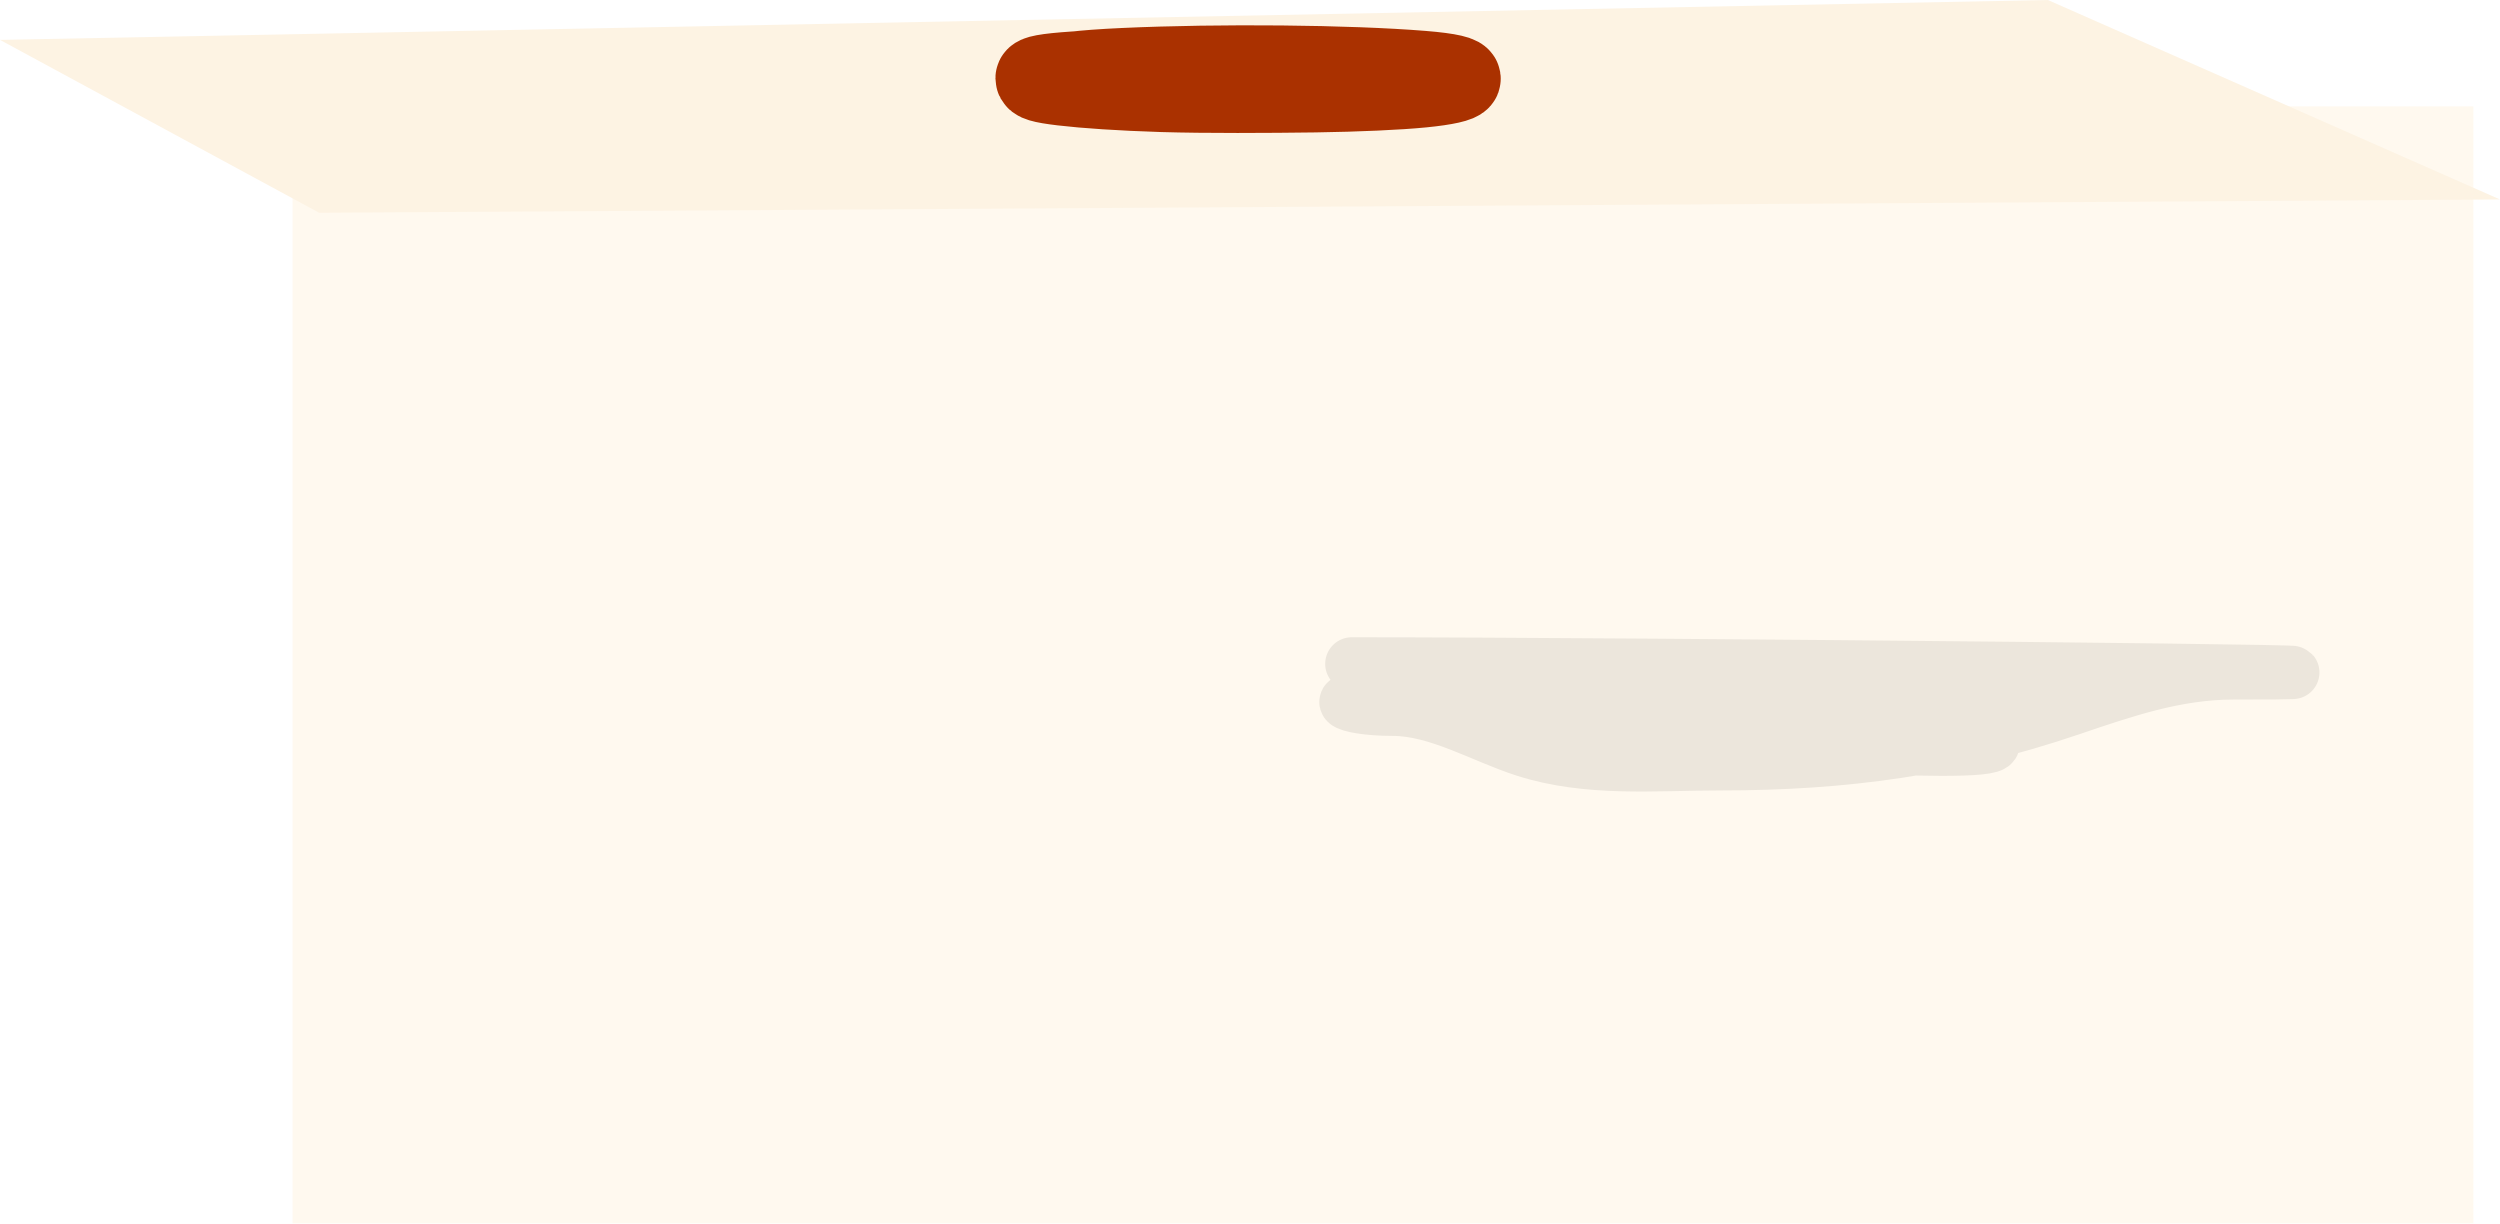
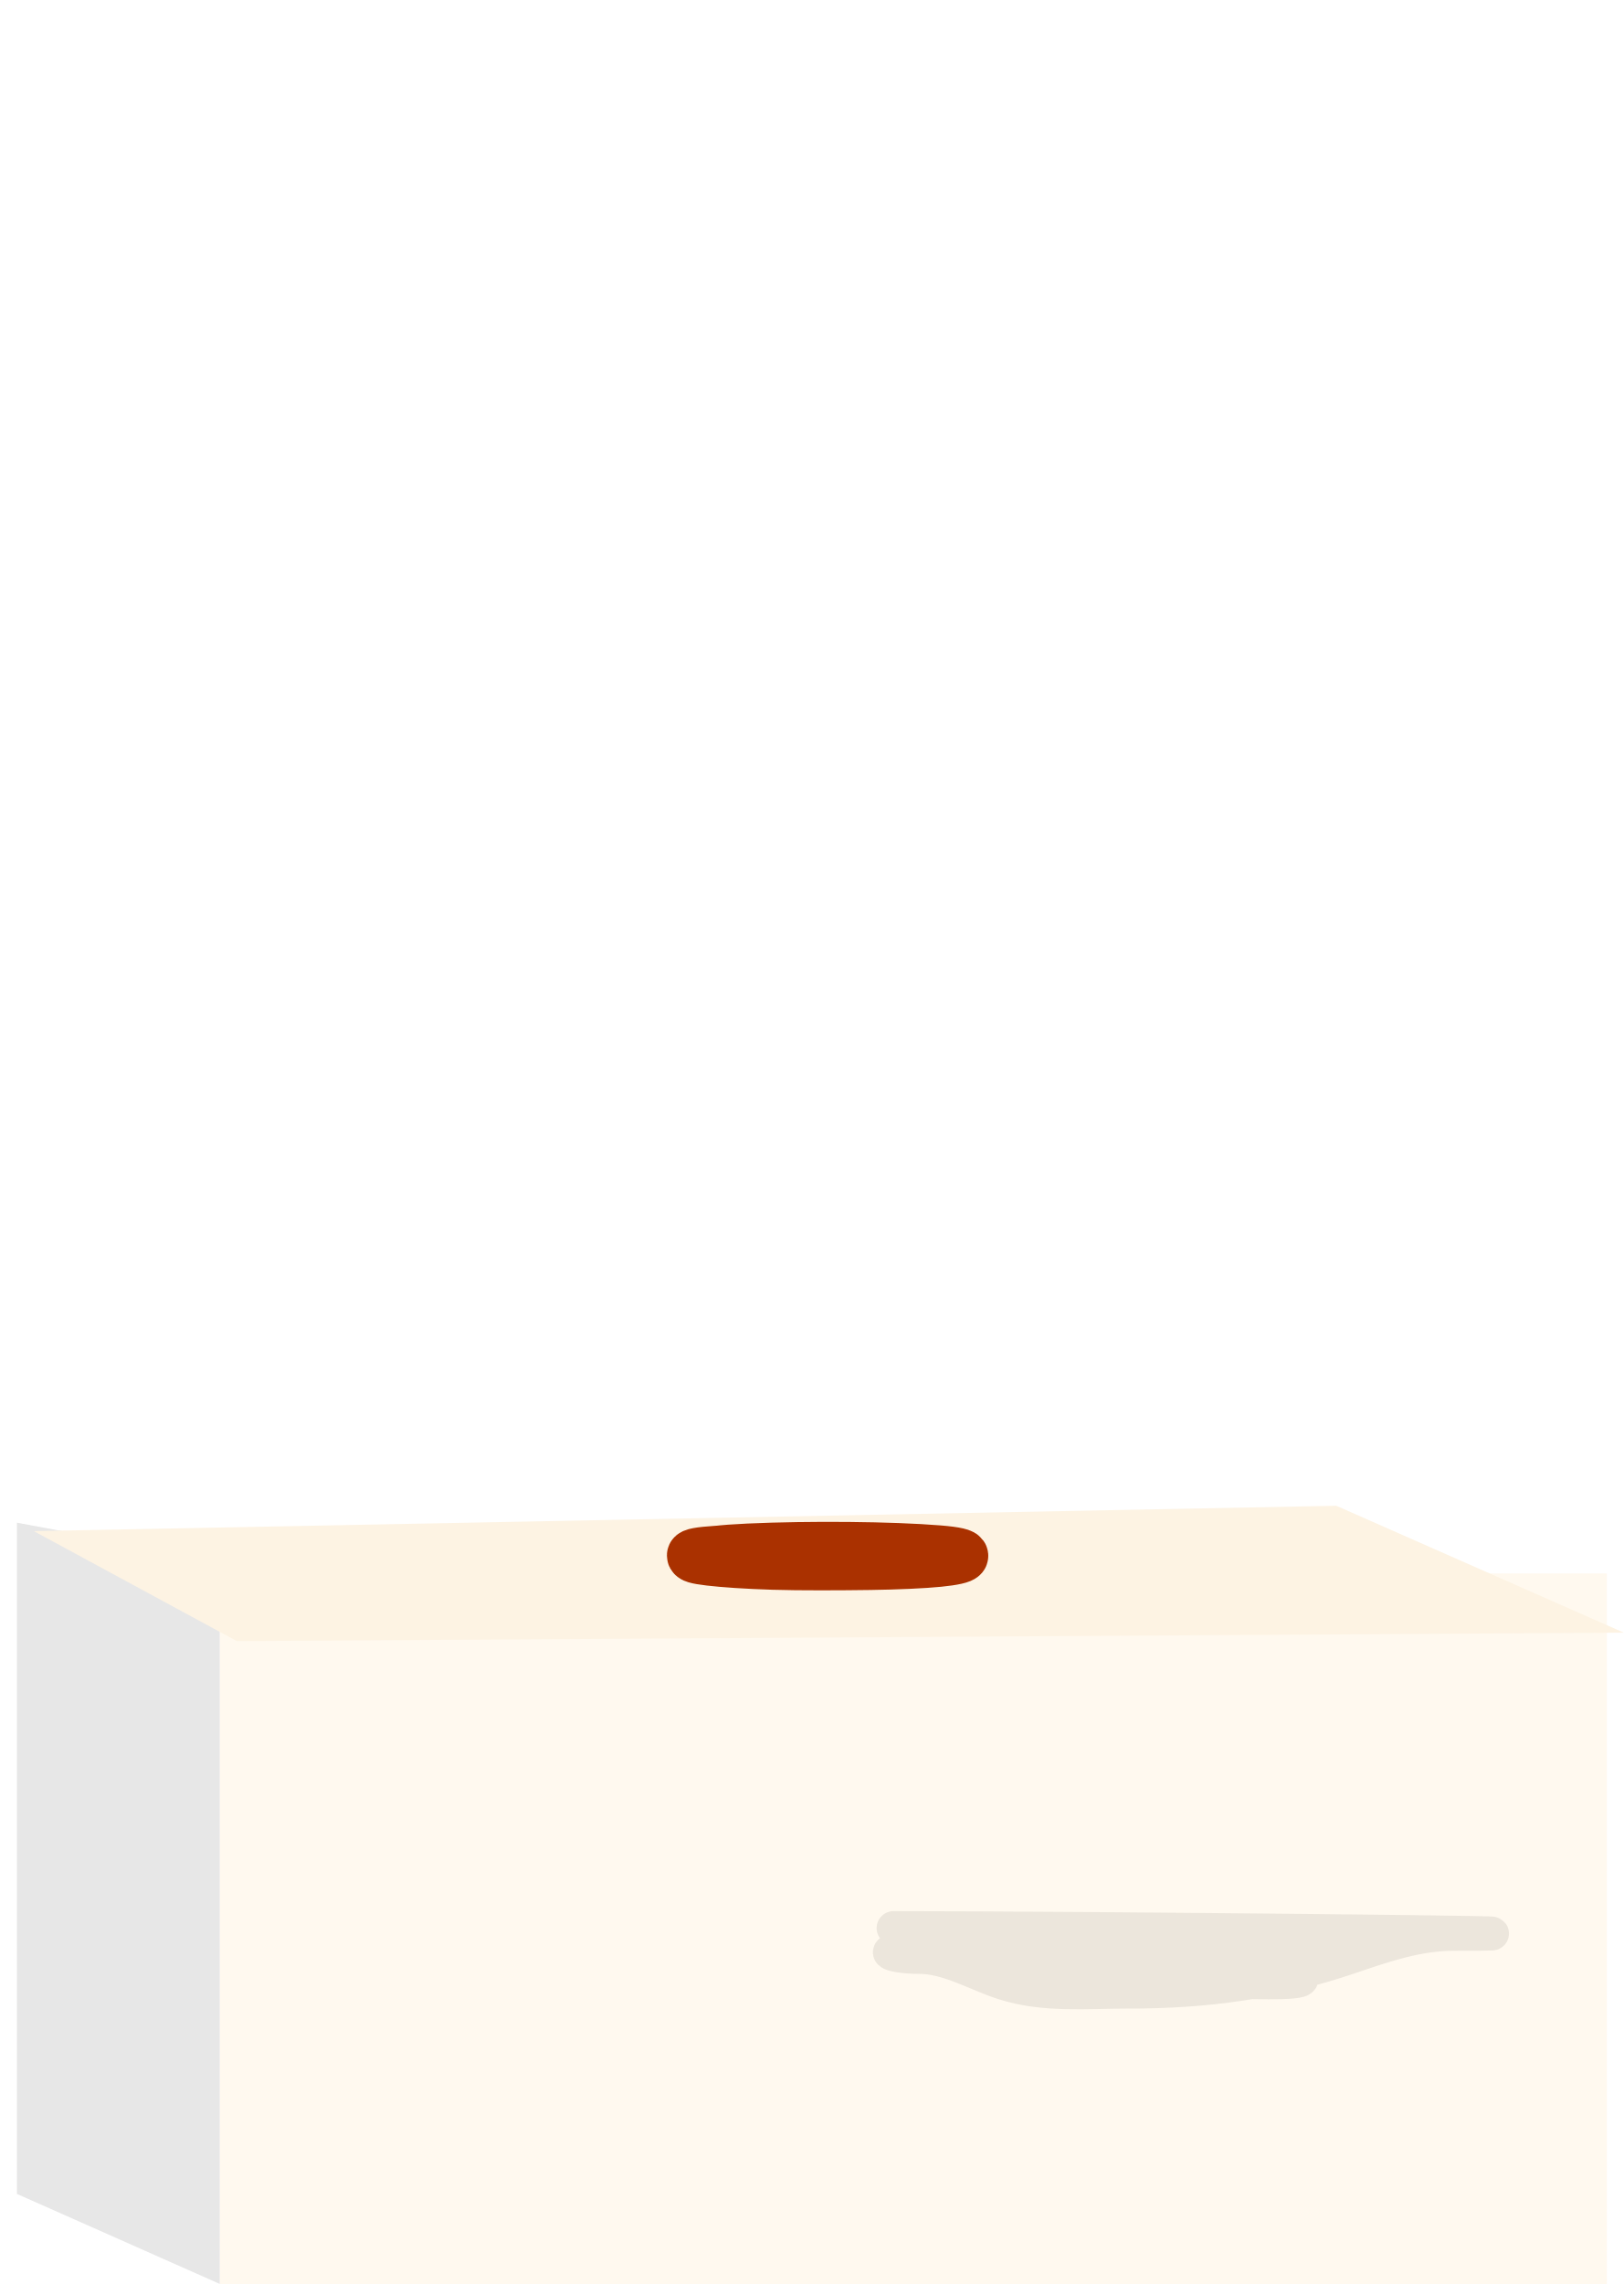
- <svg xmlns="http://www.w3.org/2000/svg" width="94" height="46" viewBox="0 0 94 46" fill="none">
-   <rect x="11" y="4" width="82" height="42" fill="#FFF9EF" />
-   <path d="M77 0L0 1.5L12 8L94 7.5L77 0Z" fill="#FDF3E3" />
-   <path d="M46.48 3.153C45.595 3.153 44.203 3.171 43.513 3.127C42.63 3.07 42.44 2.951 42.599 2.875C42.845 2.757 44.876 2.659 46.555 2.64C48.189 2.621 50.419 2.606 51.589 2.701C52.907 2.809 53.604 2.954 52.818 3.091C52.053 3.224 50.561 3.343 48.398 3.377C46.04 3.413 44.003 3.395 42.599 3.248C41.601 3.143 41.033 2.996 41.236 2.872C41.434 2.751 42.94 2.674 44.584 2.64C46.072 2.61 48.045 2.568 49.507 2.628C52.455 2.749 52.144 3.05 50.66 3.223C49.729 3.331 47.585 3.375 45.806 3.377C44.913 3.377 43.882 3.385 43.063 3.357C42.164 3.326 41.513 3.274 40.921 3.221C38.708 3.023 38.986 2.7 42.247 2.551C45.879 2.385 50.702 2.432 53.492 2.658C55.572 2.827 55.234 3.123 53.492 3.296C52.585 3.386 51.047 3.456 49.439 3.479C47.708 3.503 45.331 3.515 43.708 3.466C42.142 3.418 40.788 3.325 39.947 3.225C39.123 3.127 38.928 3.048 38.928 2.939C38.928 2.837 39.292 2.755 40.411 2.68C41.288 2.622 42.27 2.569 43.513 2.554C44.68 2.539 45.955 2.516 47.154 2.531C48.434 2.546 48.832 2.654 48.765 2.725C48.681 2.814 47.329 2.85 46.165 2.85C45.698 2.85 45.389 2.801 45.821 2.783C46.989 2.733 47.463 2.861 47.544 2.916C47.577 2.939 47.71 2.987 47.229 2.992C46.78 2.998 47.187 3.037 47.289 3.055" stroke="#AA3100" stroke-width="3" stroke-linecap="round" />
-   <path d="M50.827 24.961C61.881 24.961 95.04 25.303 83.987 25.303C81.814 25.303 79.877 25.977 77.833 26.67C73.401 28.174 69.353 28.721 64.691 28.721C62.197 28.721 59.711 28.976 57.322 28.209C55.746 27.702 54.051 26.67 52.366 26.67C50.431 26.67 49.653 26.115 52.328 26.347C55.211 26.598 58.307 26.934 61.159 27.43C62.617 27.683 74.947 28.574 74.947 27.962C74.947 27.157 70.646 26.74 69.971 26.594C68.65 26.309 67.39 26.328 66.04 26.328C64.293 26.328 62.636 25.814 60.912 25.664C60.066 25.59 59.198 25.645 58.348 25.645C58.111 25.645 60.117 25.645 60.551 25.645C63.007 25.645 65.463 25.645 67.92 25.645C70.199 25.645 72.478 25.645 74.757 25.645C75.951 25.645 79.72 25.645 76.466 25.645" stroke="#ECE6DC" stroke-width="2" stroke-linecap="round" />
+ <svg xmlns="http://www.w3.org/2000/svg" width="96" height="135" viewBox="0 0 96 135" fill="none">
+   <g style="mix-blend-mode:luminosity">
+     <path d="M1 90L13 92.233V135L1 129.676V90Z" fill="#EBE0FF" />
+   </g>
+   <rect x="13" y="93" width="82" height="42" fill="#FFF9EF" />
+   <path d="M79 89L2 90.5L14 97L96 96.5L79 89Z" fill="#FDF3E3" />
+   <path d="M48.48 92.153C47.595 92.153 46.203 92.171 45.513 92.127C44.63 92.07 44.44 91.951 44.599 91.875C44.845 91.757 46.876 91.659 48.555 91.64C50.189 91.621 52.419 91.606 53.589 91.701C54.907 91.809 55.604 91.954 54.818 92.091C54.053 92.224 52.561 92.343 50.398 92.377C48.04 92.413 46.003 92.394 44.599 92.248C43.601 92.143 43.033 91.996 43.236 91.872C43.434 91.751 44.94 91.674 46.584 91.64C48.072 91.61 50.045 91.568 51.507 91.628C54.455 91.749 54.144 92.05 52.66 92.223C51.729 92.331 49.585 92.376 47.806 92.377C46.913 92.377 45.882 92.385 45.063 92.357C44.164 92.326 43.513 92.274 42.921 92.221C40.708 92.023 40.986 91.7 44.247 91.551C47.879 91.385 52.702 91.431 55.492 91.658C57.572 91.827 57.234 92.123 55.492 92.296C54.585 92.386 53.047 92.456 51.439 92.479C49.708 92.503 47.331 92.516 45.708 92.466C44.142 92.418 42.788 92.325 41.947 92.225C41.123 92.127 40.928 92.048 40.928 91.939C40.928 91.837 41.292 91.754 42.411 91.68C43.288 91.622 44.27 91.569 45.513 91.553C46.68 91.539 47.955 91.516 49.154 91.531C50.434 91.546 50.832 91.654 50.765 91.725C50.681 91.814 49.329 91.85 48.165 91.85C47.698 91.85 47.389 91.801 47.821 91.783C48.989 91.733 49.463 91.861 49.544 91.916C49.577 91.939 49.71 91.987 49.229 91.992C48.78 91.998 49.187 92.037 49.289 92.055" stroke="#AA3100" stroke-width="3" stroke-linecap="round" />
+   <path d="M52.827 113.961C63.881 113.961 97.04 114.303 85.987 114.303C83.814 114.303 81.877 114.977 79.833 115.67C75.401 117.174 71.353 117.721 66.691 117.721C64.197 117.721 61.711 117.976 59.322 117.208C57.746 116.702 56.051 115.67 54.366 115.67C52.431 115.67 51.653 115.115 54.328 115.347C57.211 115.598 60.307 115.934 63.159 116.43C64.617 116.683 76.947 117.574 76.947 116.962C76.947 116.157 72.646 115.74 71.971 115.594C70.65 115.309 69.39 115.328 68.04 115.328C66.293 115.328 64.636 114.814 62.912 114.664C62.066 114.59 61.198 114.645 60.348 114.645C60.111 114.645 62.117 114.645 62.551 114.645C65.007 114.645 67.463 114.645 69.92 114.645C72.199 114.645 74.478 114.645 76.757 114.645C77.951 114.645 81.72 114.645 78.466 114.645" stroke="#ECE6DC" stroke-width="2" stroke-linecap="round" />
</svg>
